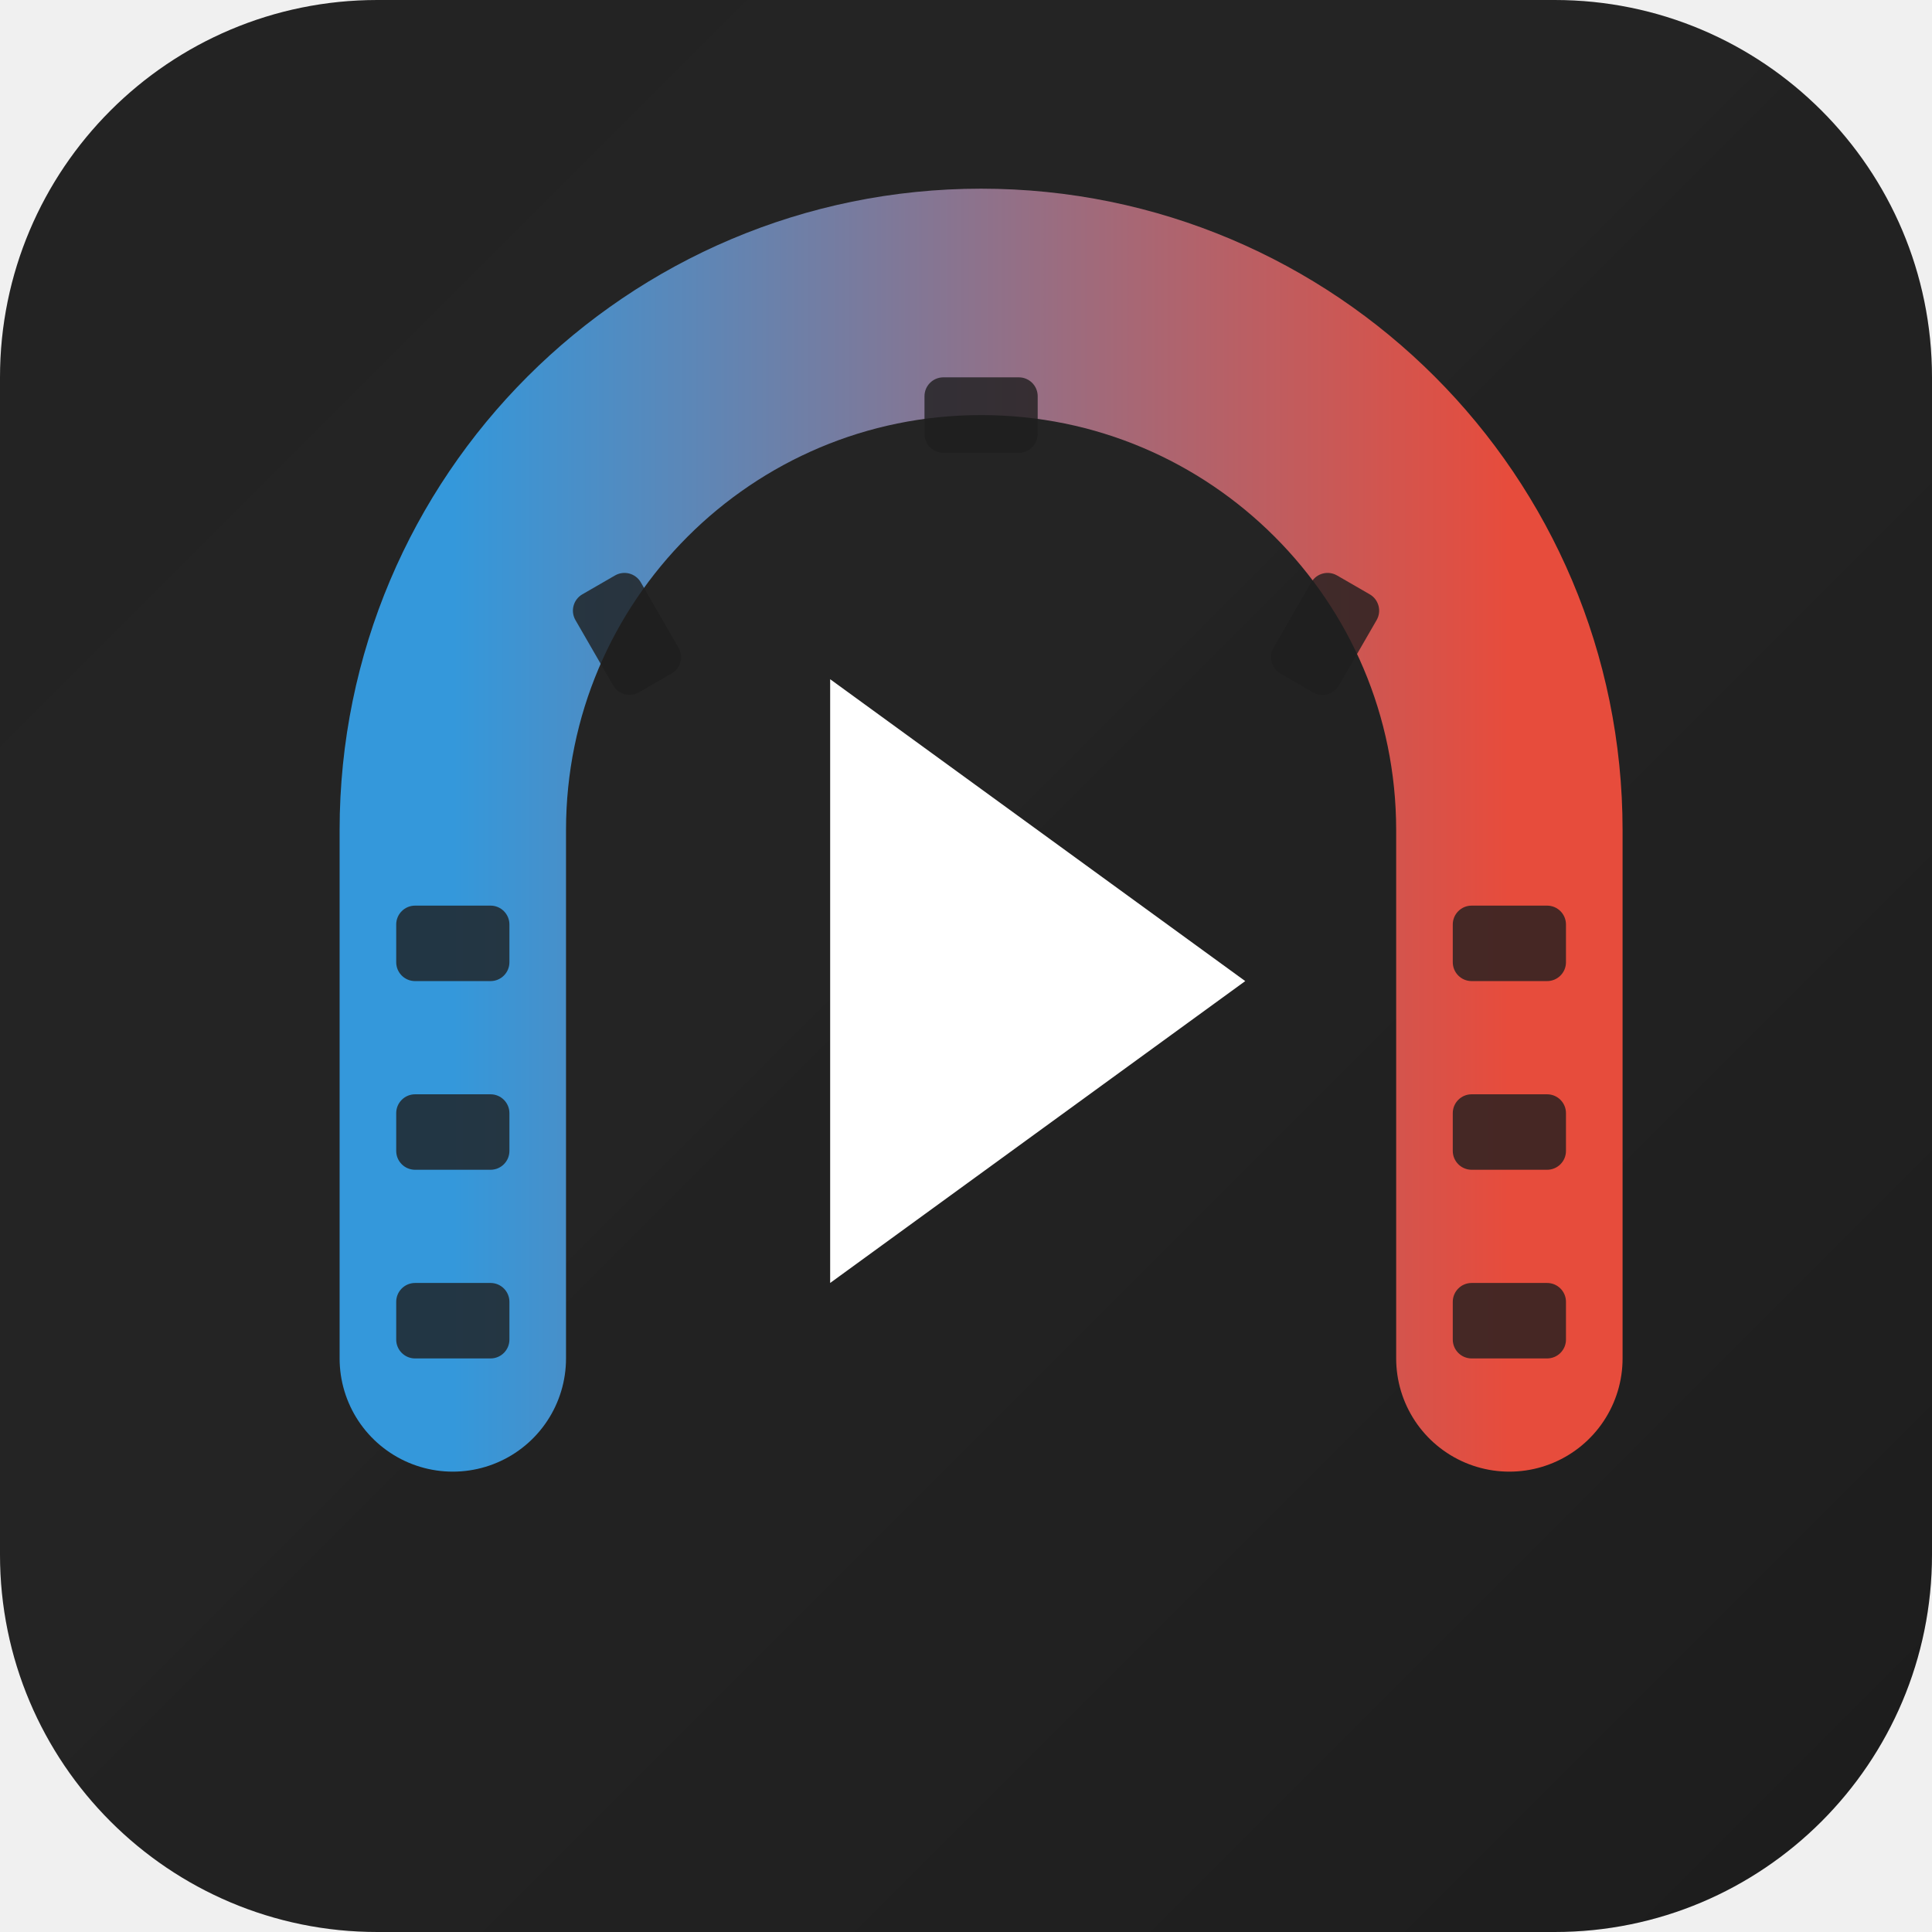
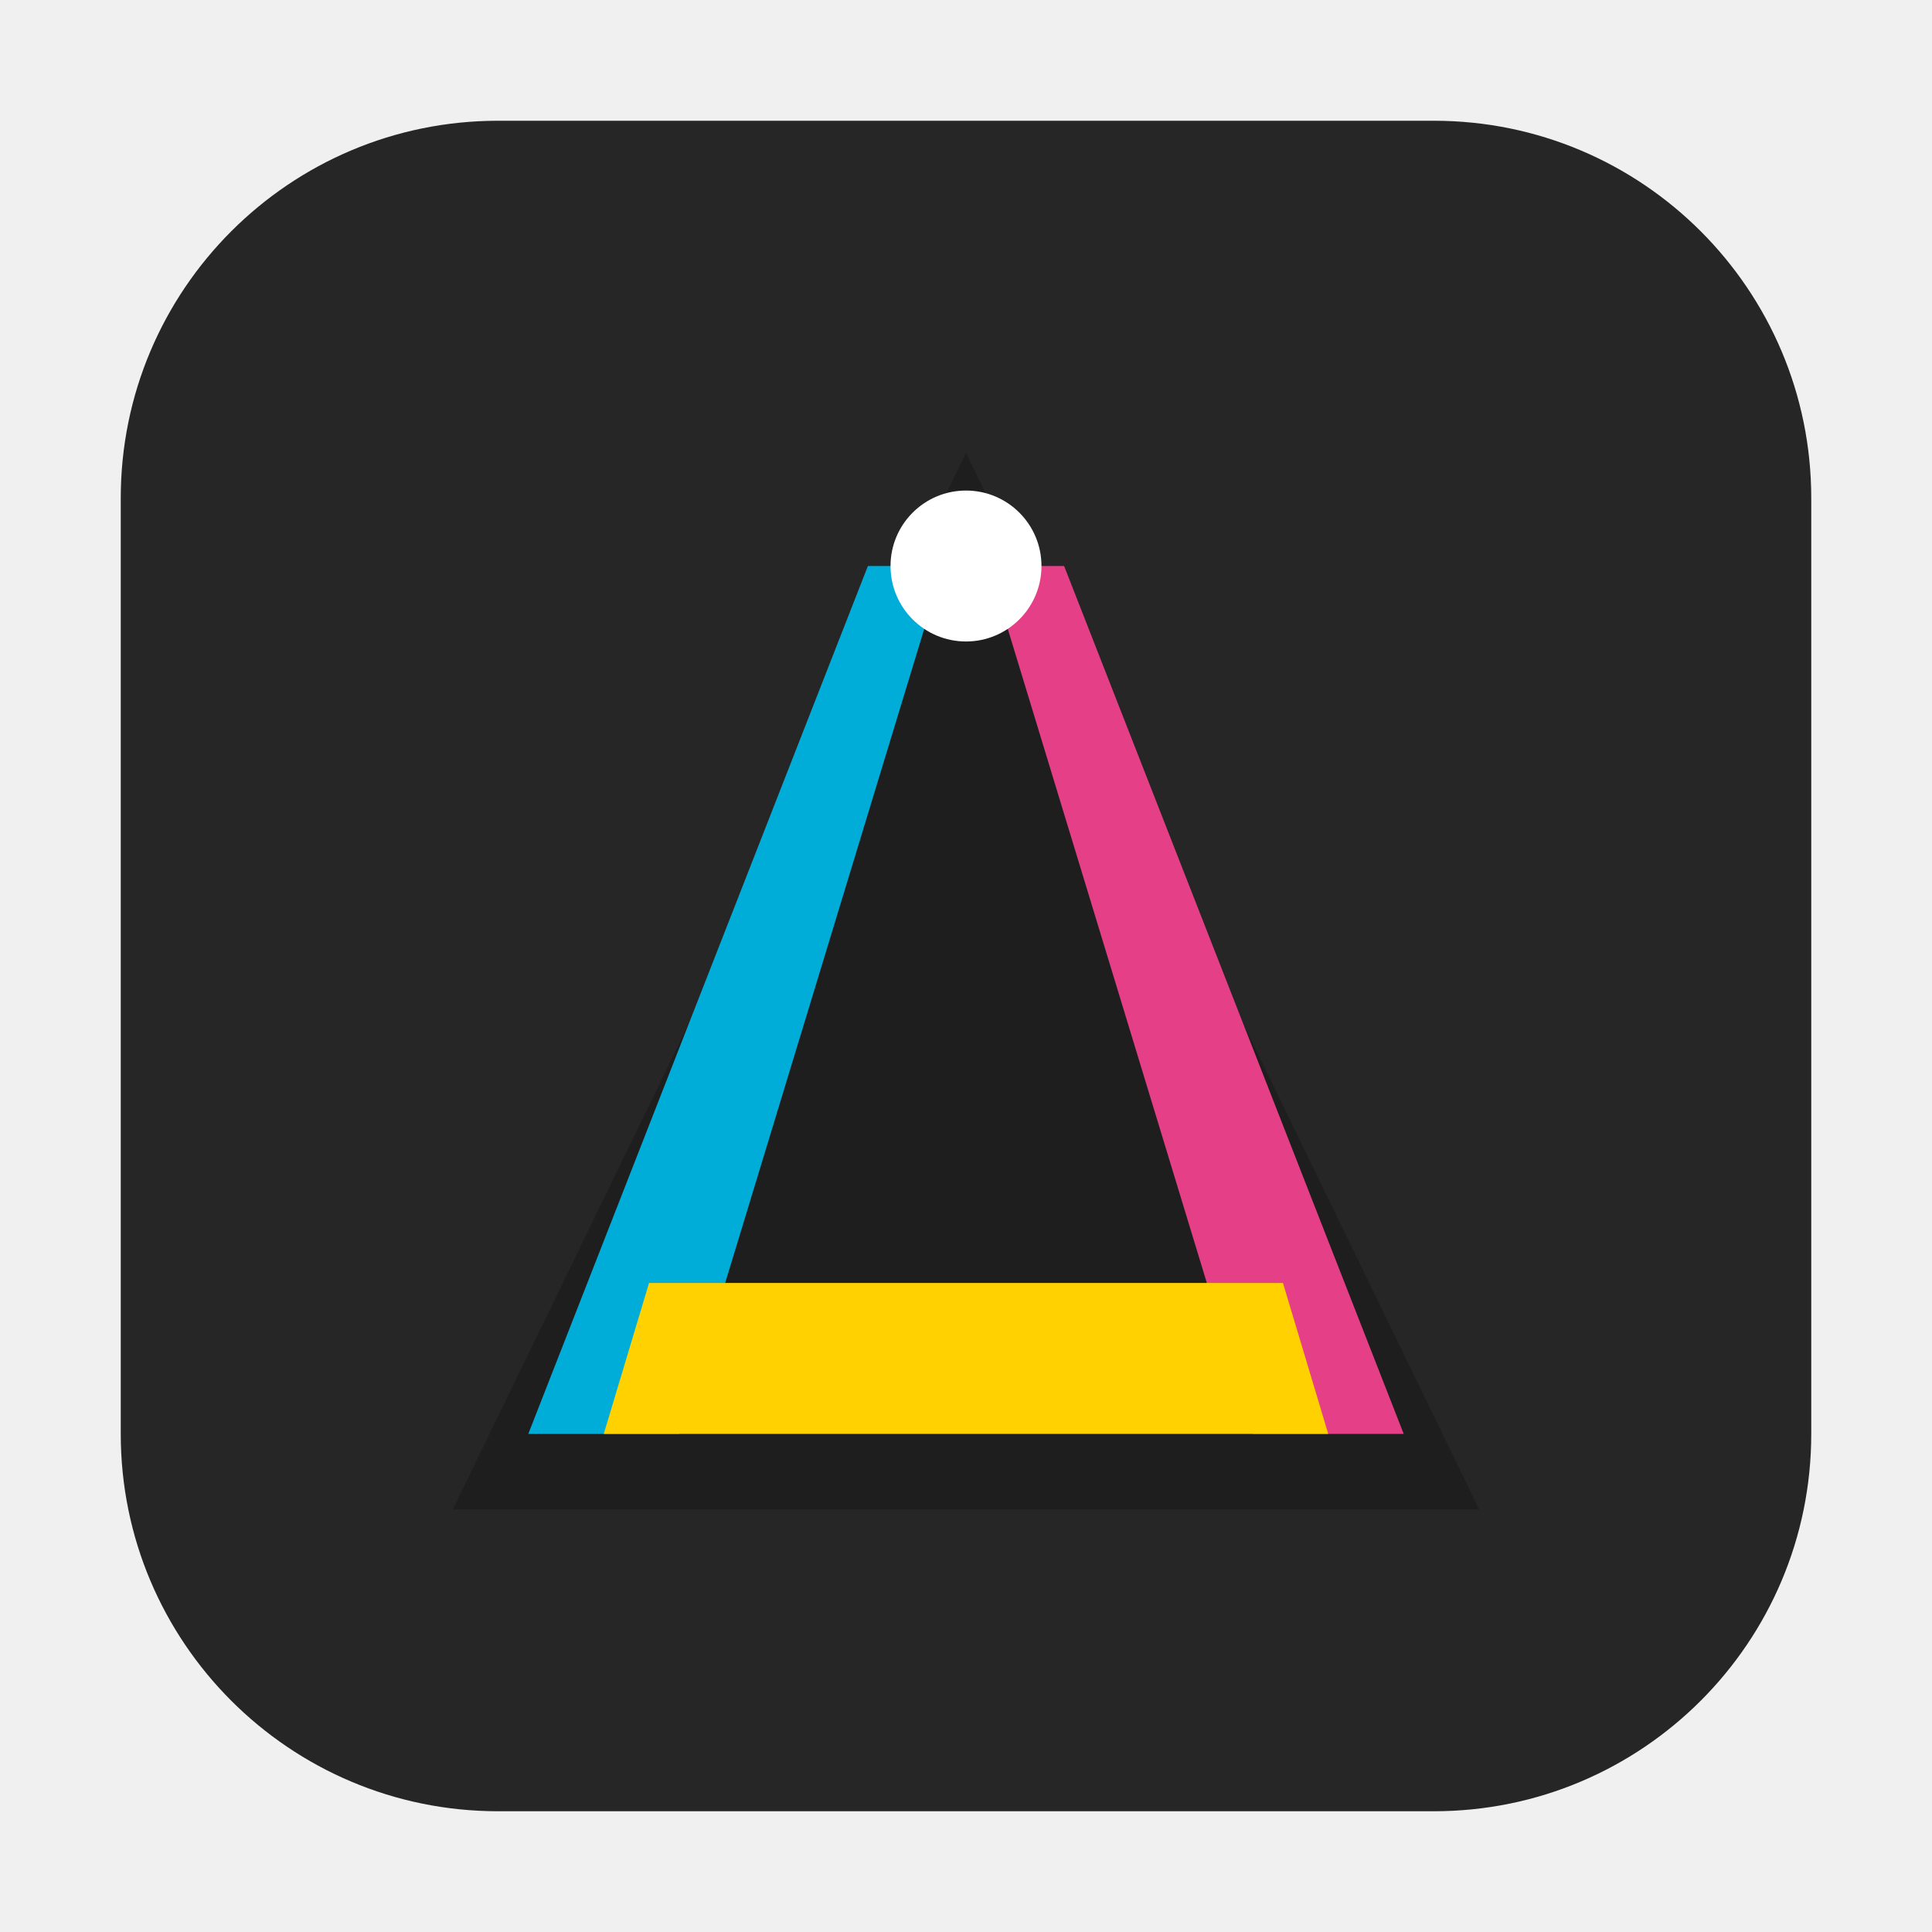
<svg xmlns="http://www.w3.org/2000/svg" width="512" height="512" viewBox="0 0 512 512" fill="none">
-   <rect x="0" y="0" width="512" height="512" rx="100" fill="#1E1E1E" />
-   <rect x="0" y="0" width="512" height="512" rx="100" fill="url(#bg_grad)" opacity="0.2" />
-   <path d="M120 360 V220 C120 142.68 182.68 80 260 80 C337.32 80 400 142.68 400 220 V360" stroke="url(#bridge_grad)" stroke-width="60" stroke-linecap="round" />
-   <rect x="105" y="240" width="30" height="20" rx="5" fill="#1E1E1E" fill-opacity="0.8" />
-   <rect x="105" y="290" width="30" height="20" rx="5" fill="#1E1E1E" fill-opacity="0.8" />
-   <rect x="105" y="340" width="30" height="20" rx="5" fill="#1E1E1E" fill-opacity="0.8" />
-   <rect x="385" y="240" width="30" height="20" rx="5" fill="#1E1E1E" fill-opacity="0.8" />
-   <rect x="385" y="290" width="30" height="20" rx="5" fill="#1E1E1E" fill-opacity="0.8" />
-   <rect x="385" y="340" width="30" height="20" rx="5" fill="#1E1E1E" fill-opacity="0.8" />
-   <rect x="150" y="160" width="20" height="30" rx="5" transform="rotate(-30 150 160)" fill="#1E1E1E" fill-opacity="0.8" />
-   <rect x="245" y="100" width="30" height="20" rx="5" fill="#1E1E1E" fill-opacity="0.8" />
-   <rect x="350" y="150" width="20" height="30" rx="5" transform="rotate(30 350 150)" fill="#1E1E1E" fill-opacity="0.8" />
-   <path d="M220 340 L330 260 L220 180 V340 Z" fill="white" />
-   <defs>
-     <linearGradient id="bridge_grad" x1="120" y1="360" x2="400" y2="360" gradientUnits="userSpaceOnUse">
-       <stop stop-color="#3498DB" />
-       <stop offset="1" stop-color="#E74C3C" />
-     </linearGradient>
-     <linearGradient id="bg_grad" x1="0" y1="0" x2="512" y2="512" gradientUnits="userSpaceOnUse">
-       <stop stop-color="#ffffff" stop-opacity="0.1" />
-       <stop offset="1" stop-color="#000000" stop-opacity="0.4" />
-     </linearGradient>
-   </defs>
+   <rect x="32" y="32" width="448" height="448" rx="100" fill="#262626" />
+   <path d="M120 400L256 120L392 400H120Z" fill="black" fill-opacity="0.2" />
+   <path d="M140 380 L230 150 L250 150 L180 380 Z" fill="#00ADD8" />
+   <path d="M372 380 L282 150 L262 150 L332 380 Z" fill="#E54087" />
+   <path d="M160 380 H352 L340 340 H172 L160 380Z" fill="#FFD100" />
+   <circle cx="256" cy="150" r="20" fill="white" />
</svg>
